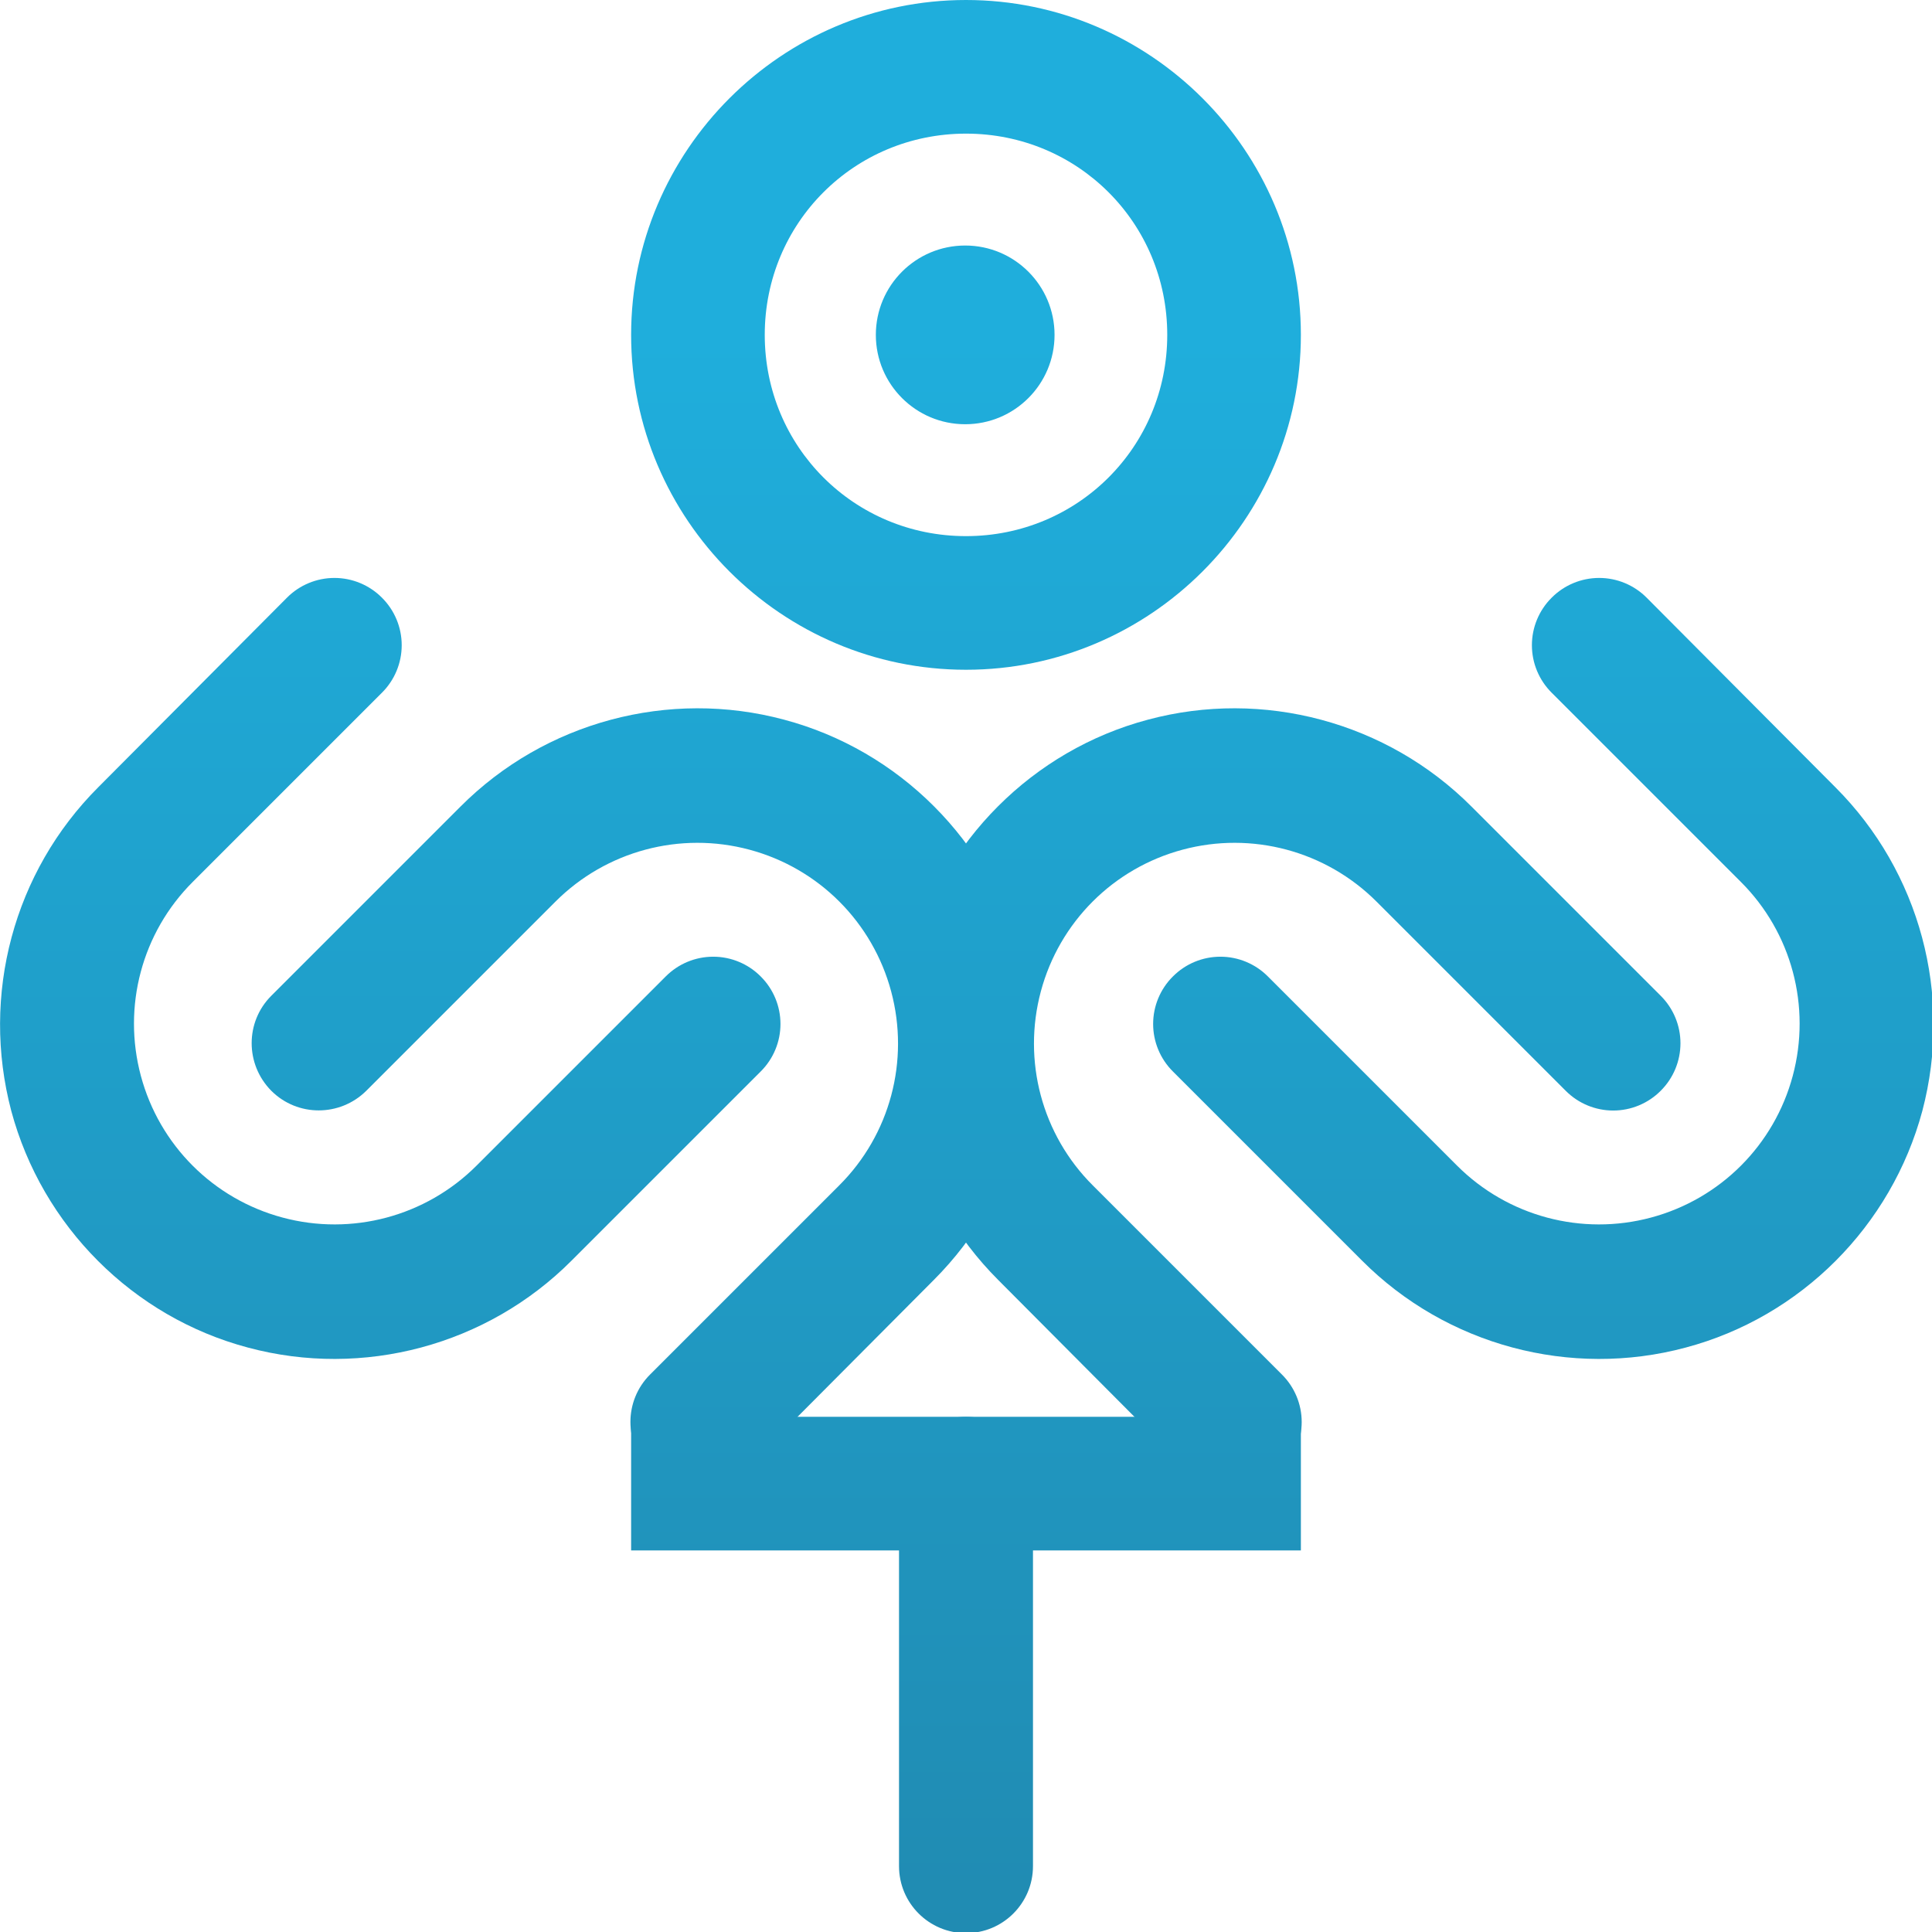
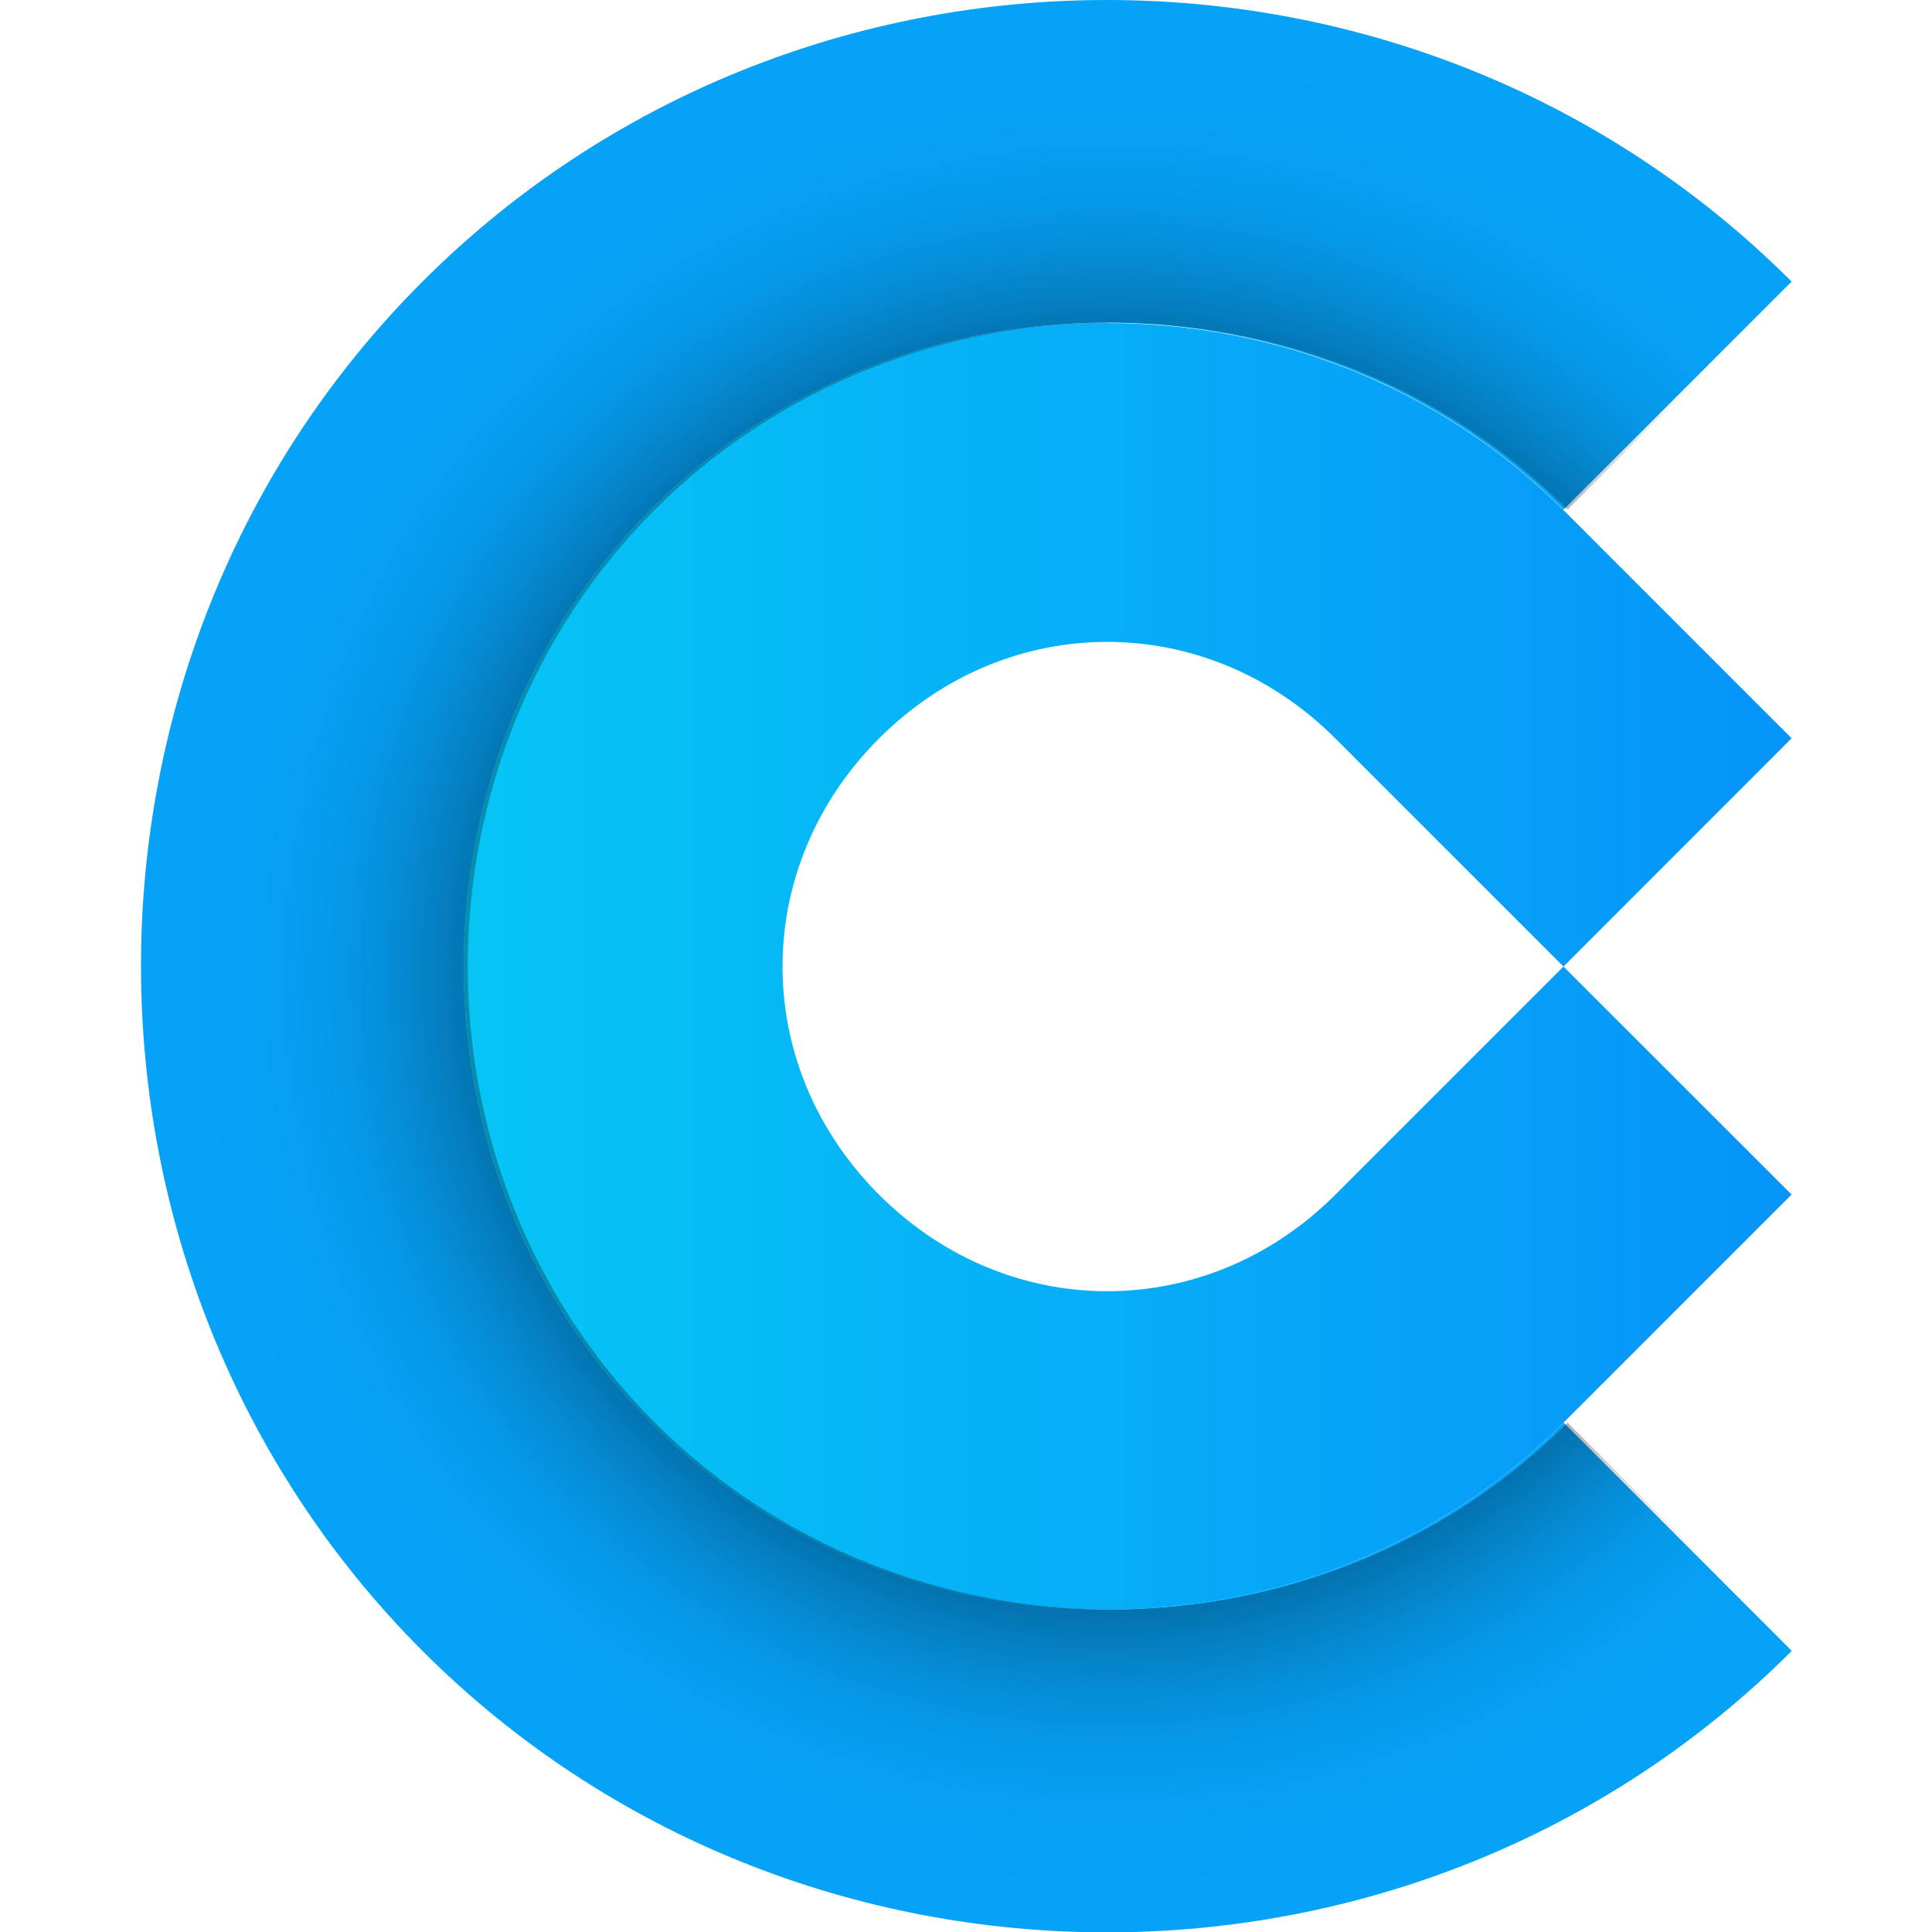
- <svg xmlns="http://www.w3.org/2000/svg" width="24" height="24" version="1.1" viewBox="0 0 24 24">
-   <defs>
-     <linearGradient id="linearGradient25" x1="12" x2="12" y1="24" y2="4.16" gradientUnits="userSpaceOnUse">
-       <stop stop-color="#208bb2" offset="0" />
-       <stop stop-color="#1faedc" offset="1" />
-     </linearGradient>
-   </defs>
-   <g fill="url(#linearGradient25)">
-     <path d="m7.84 17.6v1.66h8.32v-1.66h-7.49z" color="#000000" stroke-linecap="square" style="-inkscape-stroke:none" />
-     <path d="m12 17.6a0.832 0.832 0 0 0-0.832 0.832v4.75a0.832 0.832 0 0 0 0.832 0.832 0.832 0.832 0 0 0 0.832-0.832v-4.75a0.832 0.832 0 0 0-0.832-0.832z" color="#000000" stroke-linecap="round" style="-inkscape-stroke:none" />
-     <path d="m12 0c-2.29 6.87e-8 -4.16 1.87-4.16 4.16 0 2.29 1.87 4.16 4.16 4.16 2.29 1e-7 4.16-1.87 4.16-4.16 0-2.29-1.87-4.16-4.16-4.16zm0 1.66c1.39 0 2.5 1.11 2.5 2.5 0 1.39-1.11 2.5-2.5 2.5s-2.5-1.11-2.5-2.5c0-1.39 1.11-2.5 2.5-2.5z" color="#000000" stroke-linejoin="round" style="-inkscape-stroke:none" />
-     <path d="m13.1 4.16a1.11 1.11 0 0 1-1.11 1.11 1.11 1.11 0 0 1-1.11-1.11 1.11 1.11 0 0 1 1.11-1.11 1.11 1.11 0 0 1 1.11 1.11z" stroke-linejoin="round" stroke-width="1.66" />
-     <path d="m1.22 9.78c-1.05 1.05-1.46 2.58-1.08 4.02 0.384 1.43 1.51 2.56 2.94 2.94 1.43 0.384 2.97-0.027 4.02-1.08l2.35-2.35a0.832 0.832 45 0 0-1.55e-4 -1.18 0.832 0.832 45 0 0-1.18-1.53e-4l-2.35 2.35c-0.631 0.631-1.55 0.876-2.41 0.645-0.862-0.231-1.53-0.902-1.76-1.76-0.231-0.862 0.013-1.78 0.645-2.41l2.35-2.35a0.832 0.832 45 0 0-1.53e-4 -1.18 0.832 0.832 45 0 0-1.18-1.53e-4z" color="#000000" style="-inkscape-stroke:none" />
-     <path d="m11.6 15.9c1.05-1.05 1.46-2.58 1.08-4.02-0.384-1.43-1.51-2.56-2.94-2.94-1.43-0.384-2.97 0.027-4.02 1.08l-2.35 2.35c-0.325 0.325-0.325 0.851 1.54e-4 1.18 0.325 0.325 0.852 0.325 1.18 1.53e-4l2.35-2.35c0.631-0.631 1.55-0.876 2.41-0.645 0.862 0.231 1.53 0.902 1.76 1.76 0.231 0.862-0.013 1.78-0.645 2.41l-2.35 2.35c-0.325 0.325-0.325 0.851 1.53e-4 1.18 0.325 0.325 0.852 0.325 1.18 1.54e-4z" color="#000000" style="-inkscape-stroke:none" />
-     <path d="m22.8 9.78c1.05 1.05 1.46 2.58 1.08 4.02-0.384 1.43-1.51 2.56-2.94 2.94-1.43 0.384-2.97-0.027-4.02-1.08l-2.35-2.35a0.832 0.832 45 0 1 1.54e-4 -1.18 0.832 0.832 45 0 1 1.18-1.53e-4l2.35 2.35c0.631 0.631 1.55 0.876 2.41 0.645 0.862-0.231 1.53-0.902 1.76-1.76 0.231-0.862-0.013-1.78-0.645-2.41l-2.35-2.35a0.832 0.832 45 0 1 1.52e-4 -1.18 0.832 0.832 45 0 1 1.18-1.53e-4z" color="#000000" style="-inkscape-stroke:none" />
-     <path d="m12.4 15.9c-1.05-1.05-1.46-2.58-1.08-4.02 0.384-1.43 1.51-2.56 2.94-2.94 1.43-0.384 2.97 0.027 4.02 1.08l2.35 2.35a0.832 0.832 45 0 1-1.55e-4 1.18 0.832 0.832 45 0 1-1.18 1.53e-4l-2.35-2.35c-0.631-0.631-1.55-0.876-2.41-0.645-0.862 0.231-1.53 0.902-1.76 1.76-0.231 0.862 0.013 1.78 0.645 2.41l2.35 2.35a0.832 0.832 45 0 1-1.54e-4 1.18 0.832 0.832 45 0 1-1.18 1.54e-4z" color="#000000" style="-inkscape-stroke:none" />
-   </g>
+ <svg xmlns="http://www.w3.org/2000/svg" width="24" height="24">
+   <linearGradient id="a" x1="5.754" x2="22.242" y1="12.008" y2="12.008" gradientUnits="userSpaceOnUse">
+     <stop offset="0" stop-color="#06c5f5" />
+     <stop offset="1" stop-color="#0694f9" />
+   </linearGradient>
+   <clipPath id="b">
+     <path d="M-205.3 102.6c-3.086 0-6.17 1.167-8.502 3.498-4.662 4.662-4.662 12.34 0 17.01 4.662 4.662 12.34 4.662 17.01 0l-2.834-2.836c-3.097 3.097-8.241 3.097-11.34 0-3.097-3.097-3.097-8.238 0-11.34 1.548-1.548 3.608-2.324 5.668-2.324s4.121.775 5.67 2.324l2.834-2.834c-2.331-2.331-5.418-3.498-8.504-3.498z" />
+   </clipPath>
+   <filter id="c" width="1.407" height="1.42" x="-.204" y="-.21" color-interpolation-filters="sRGB">
+     <feFlood flood-opacity=".6" result="flood" />
+     <feGaussianBlur in="SourceGraphic" result="blur" stdDeviation="1.4" />
+     <feOffset in="blur" result="offset" />
+     <feComposite in="flood" in2="offset" operator="in" result="comp1" />
+     <feComposite in="comp1" in2="comp1" operator="atop" result="comp2" />
+   </filter>
+   <path fill="#06a2f7" d="M13.75 0c-3.086 0-6.17 1.167-8.502 3.498-4.662 4.662-4.662 12.34 0 17.01 4.662 4.662 12.34 4.662 17.01 0l-2.834-2.836c-3.097 3.097-8.241 3.097-11.34 0-3.097-3.097-3.097-8.238 0-11.34 1.548-1.548 3.608-2.324 5.668-2.324s4.121.775 5.67 2.324l2.834-2.834C19.925 1.167 16.838 0 13.752 0z" />
+   <path fill="url(#a)" d="M13.75 4.009c-2.06 0-4.119.775-5.668 2.324-3.097 3.097-3.097 8.238 0 11.34 3.097 3.097 8.241 3.097 11.34 0l2.834-2.834-2.834-2.832-2.834 2.834c-1.599 1.599-4.069 1.599-5.668 0s-1.599-4.069 0-5.668 4.069-1.599 5.668 0l2.834 2.834 2.834-2.836-2.834-2.834c-1.548-1.548-3.61-2.324-5.67-2.324z" />
+   <path clip-path="url(#b)" filter="url(#c)" transform="translate(219.1 -102.6)" d="M-205.3 106.7c-2.06 0-4.119.775-5.668 2.324-3.097 3.097-3.097 8.238 0 11.34 3.097 3.097 8.241 3.097 11.34 0l2.834-2.834-2.834-2.832-2.834 2.834c-1.599 1.599-4.069 1.599-5.668 0s-1.599-4.069 0-5.668 4.069-1.599 5.668 0l2.834 2.834 2.834-2.836-2.834-2.834c-1.548-1.549-3.61-2.324-5.67-2.324z" />
</svg>
